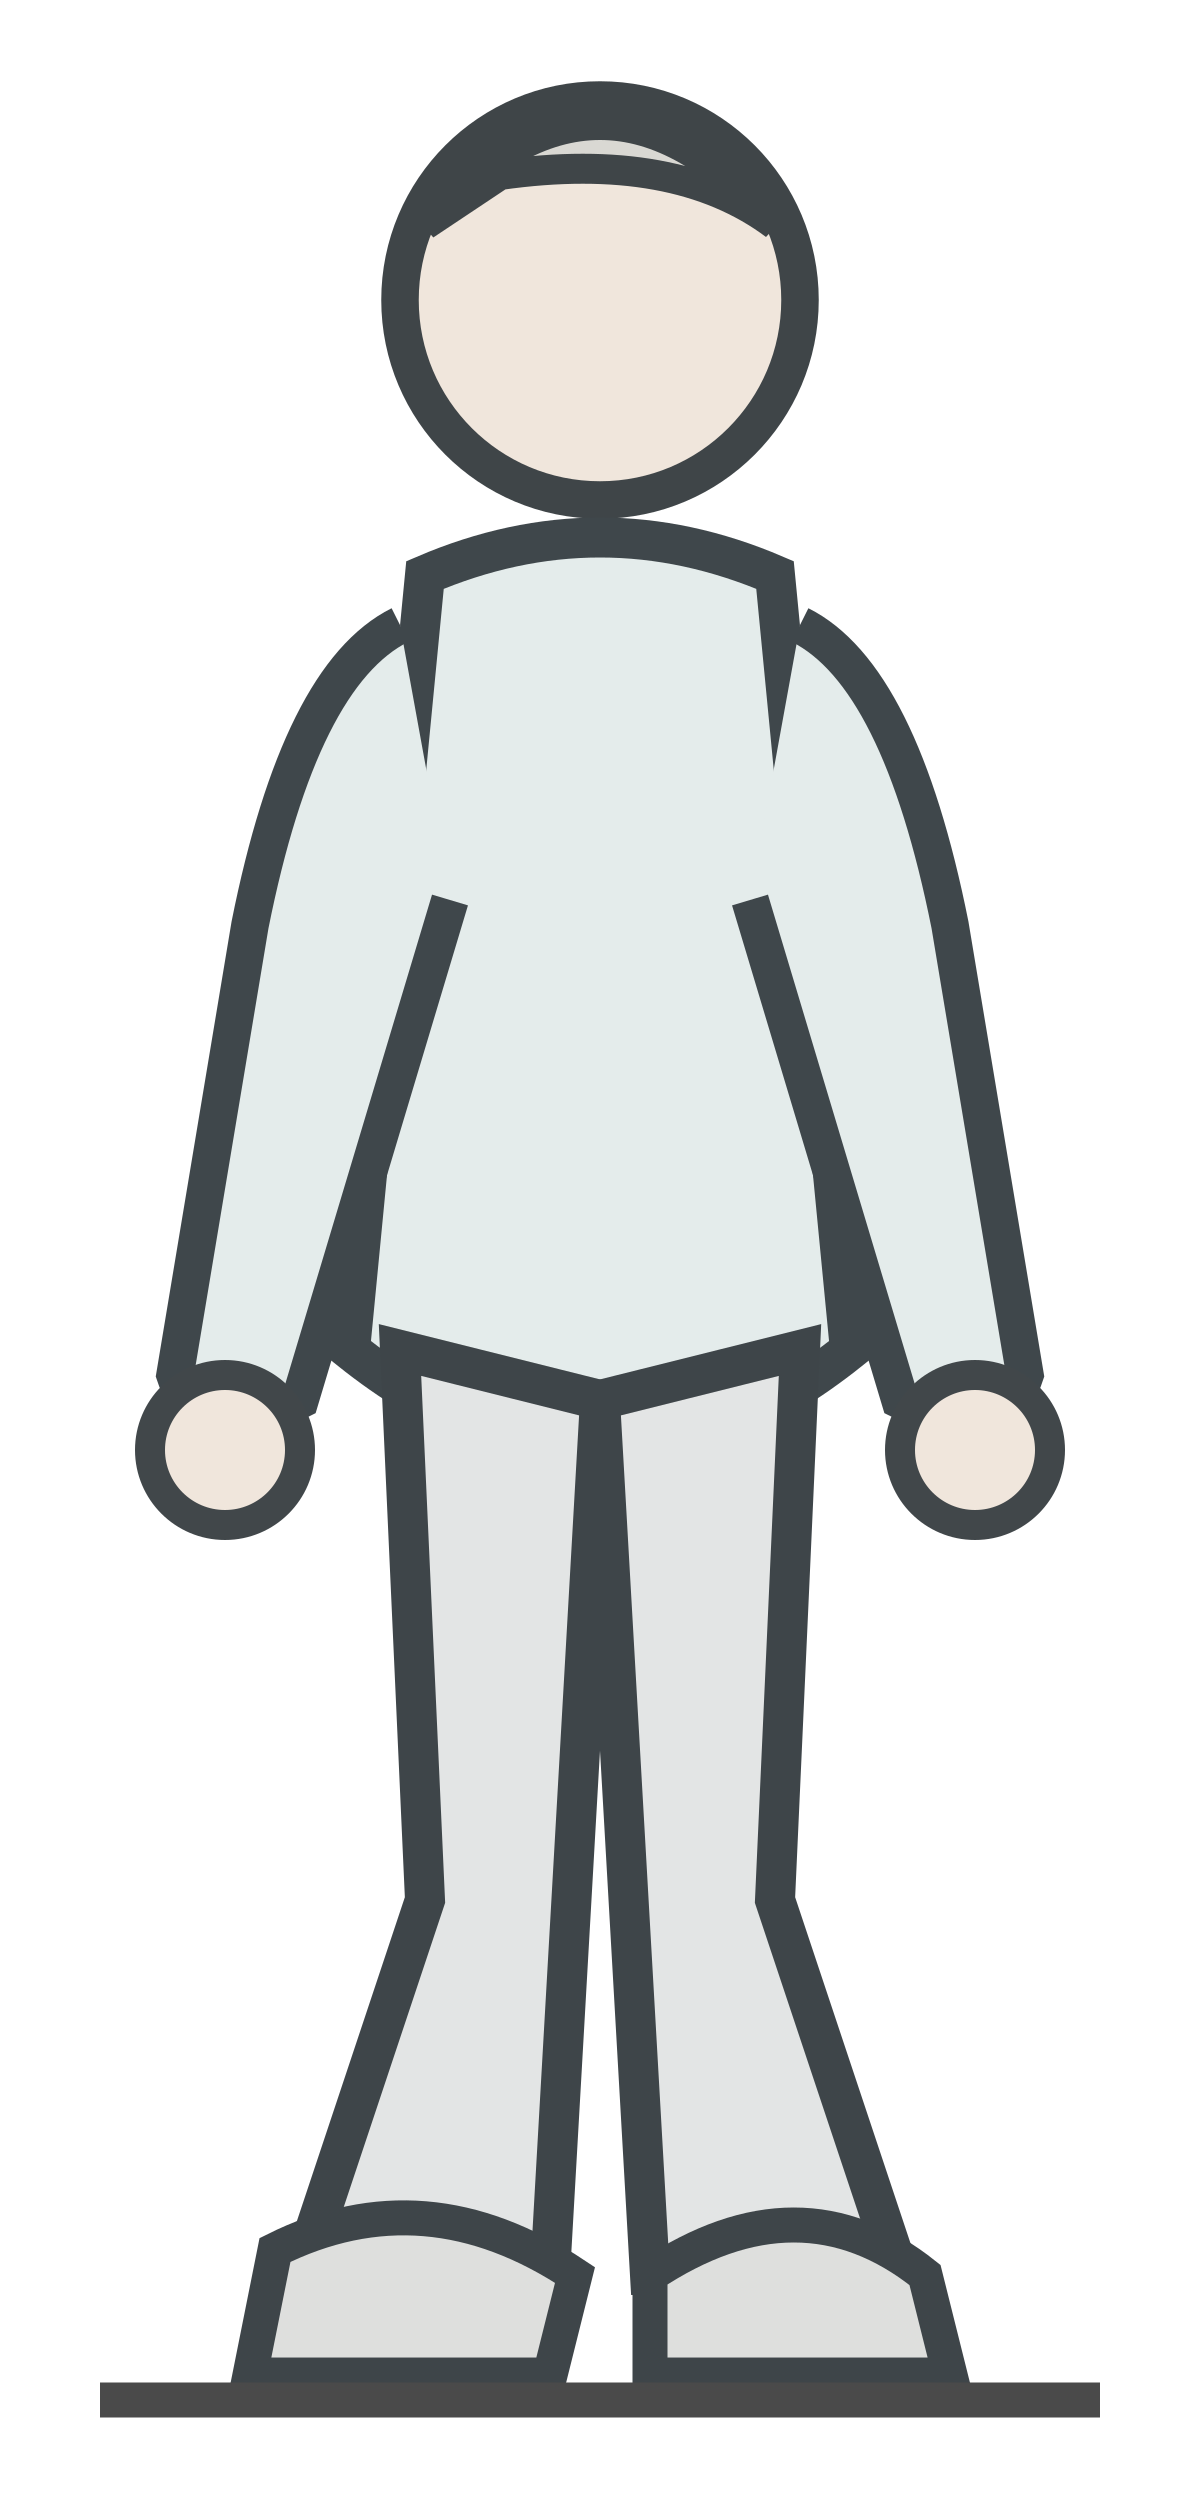
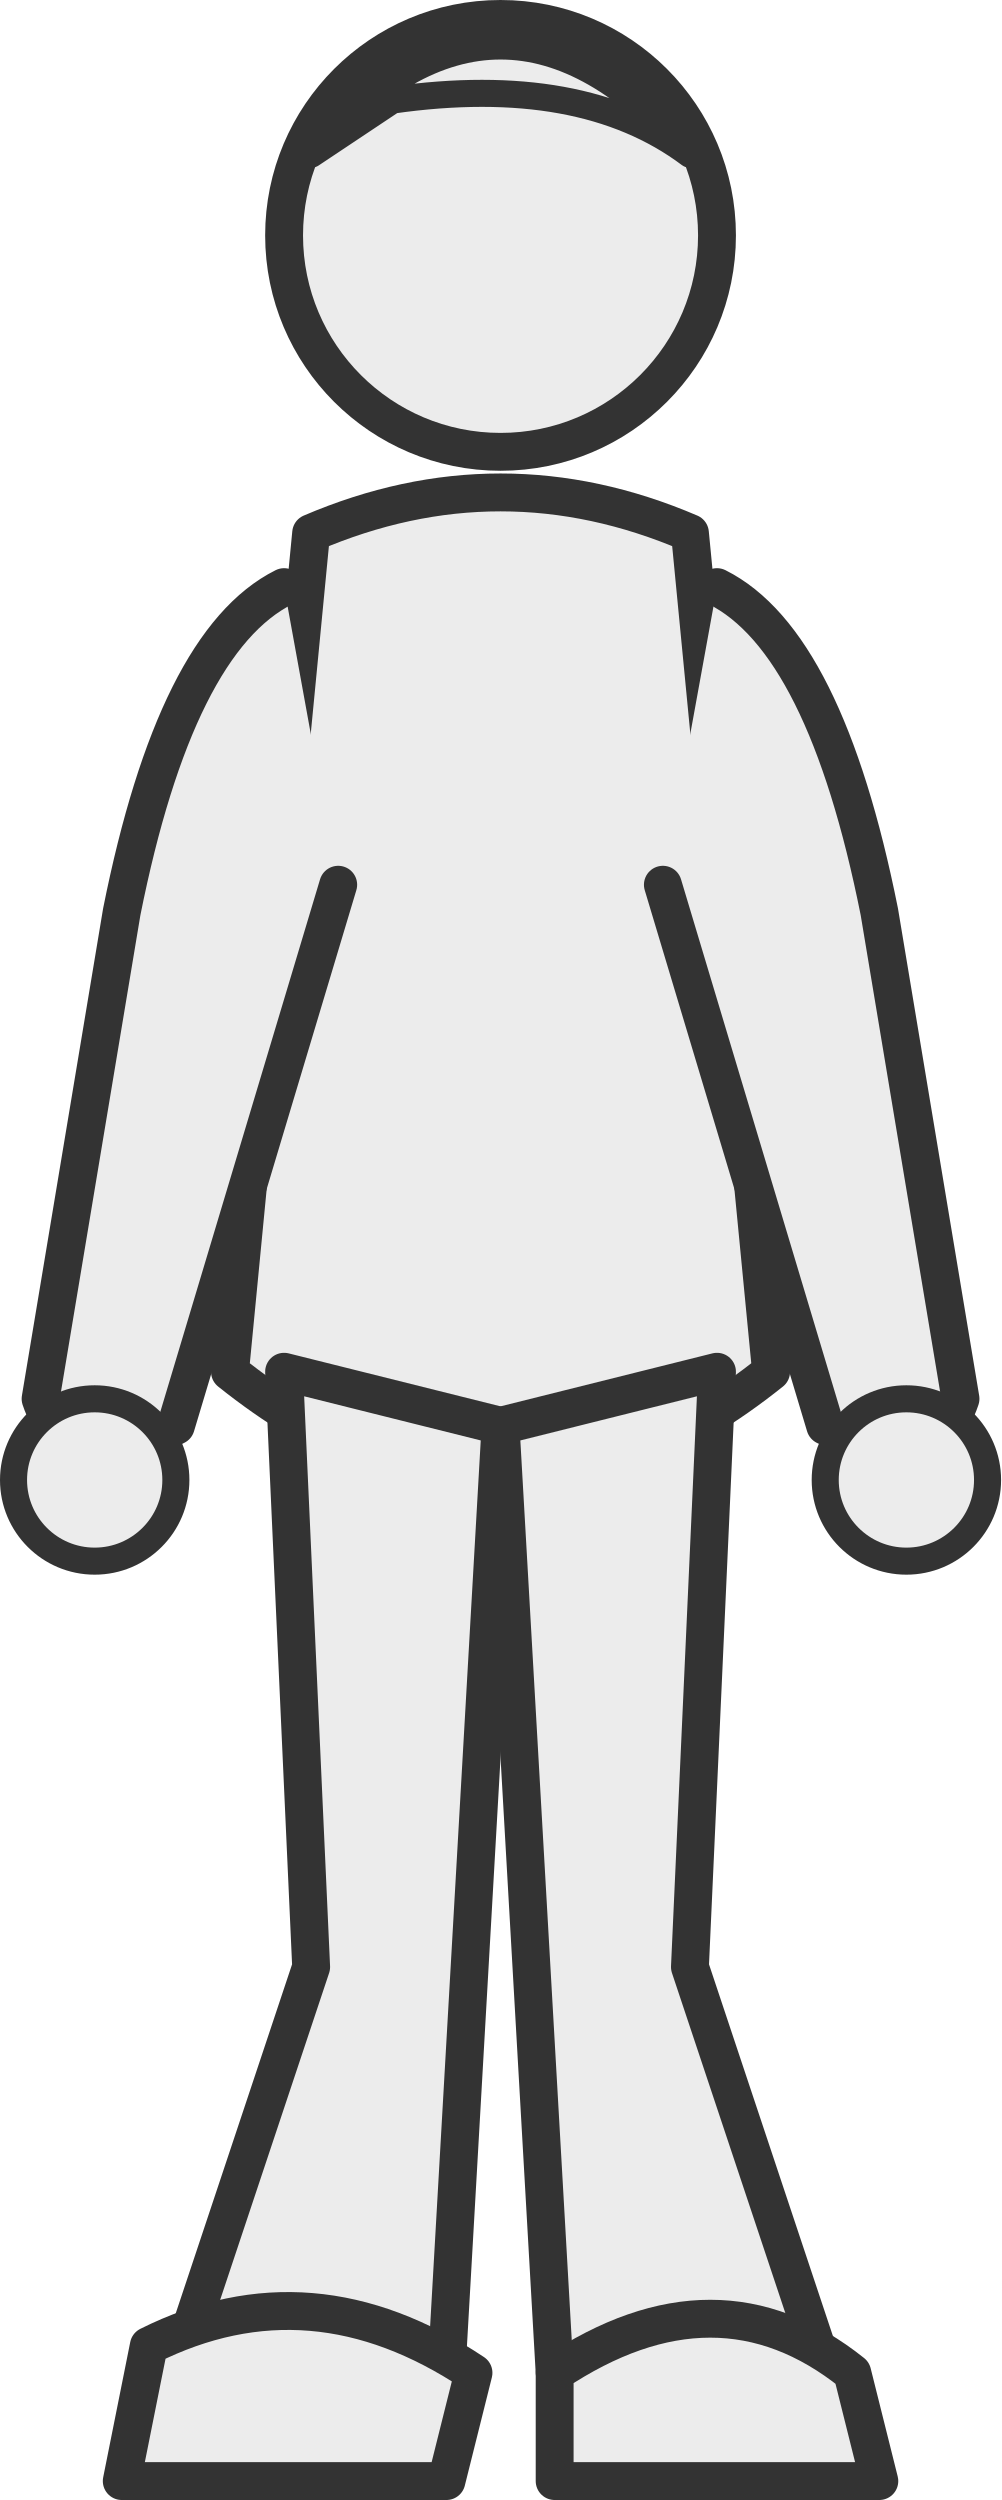
- <svg xmlns="http://www.w3.org/2000/svg" viewBox="0 0 48 100">
-   <circle cx="24" cy="12" r="8" fill="#f0e6dc" stroke="#3f4548" stroke-width="1.5" />
-   <path d="M17 9 Q24 1 31 9 Q27 6 20 7 Z" fill="#d9d8d3" stroke="#3f4548" stroke-width="1.2" />
-   <path d="M17 23 Q24 20 31 23 L34 54 Q29 58 24 58 Q19 58 14 54 Z" fill="#e4eceb" stroke="#3f474b" stroke-width="1.6" />
-   <path d="M16 25 Q12 27 10 37 L7 55 Q8 58 12 56 L18 36" fill="#e4eceb" stroke="#3f474b" stroke-width="1.5" />
-   <path d="M32 25 Q36 27 38 37 L41 55 Q40 58 36 56 L30 36" fill="#e4eceb" stroke="#3f474b" stroke-width="1.5" />
-   <circle cx="9" cy="58" r="3" fill="#f0e6dc" stroke="#41474a" stroke-width="1.2" />
-   <circle cx="39" cy="58" r="3" fill="#f0e6dc" stroke="#41474a" stroke-width="1.2" />
-   <path d="M16 54 L24 56 L22 91 L12 91 L17 76 Z" fill="#e3e5e5" stroke="#3e4549" stroke-width="1.6" />
-   <path d="M24 56 L32 54 L31 76 L36 91 L26 91 Z" fill="#e3e5e5" stroke="#3e4549" stroke-width="1.6" />
-   <path d="M11 90 Q17 87 23 91 L22 95 L10 95 Z" fill="#dedfdd" stroke="#3e4549" stroke-width="1.4" />
-   <path d="M26 91 Q32 87 37 91 L38 95 L26 95 Z" fill="#dedfdd" stroke="#3e4549" stroke-width="1.4" />
-   <line x1="4" y1="96" x2="44" y2="96" stroke="#4a4a4a" stroke-width="1.4" />
+ <svg xmlns="http://www.w3.org/2000/svg" viewBox="0 0 37 92.4">
+   <g transform="translate(0 0)">
+     <g transform="translate(0 0)">
+       <g transform="translate(-5.5 -3.3)">
+         <circle cx="24" cy="12" r="8" fill="#ececec" stroke="#333333" stroke-width="1.4" stroke-linejoin="round" stroke-linecap="round" />
+         <path d="M17 9 Q24 1 31 9 Q27 6 20 7 Z" fill="#ececec" stroke="#333333" stroke-width="1" stroke-linejoin="round" stroke-linecap="round" />
+         <path d="M17 23 Q24 20 31 23 L34 54 Q29 58 24 58 Q19 58 14 54 Z" fill="#ececec" stroke="#333333" stroke-width="1.4" stroke-linejoin="round" stroke-linecap="round" />
+         <path d="M16 25 Q12 27 10 37 L7 55 Q8 58 12 56 L18 36" fill="#ececec" stroke="#333333" stroke-width="1.4" stroke-linejoin="round" stroke-linecap="round" />
+         <path d="M32 25 Q36 27 38 37 L41 55 Q40 58 36 56 L30 36" fill="#ececec" stroke="#333333" stroke-width="1.4" stroke-linejoin="round" stroke-linecap="round" />
+         <circle cx="9" cy="58" r="3" fill="#ececec" stroke="#333333" stroke-width="1" stroke-linejoin="round" stroke-linecap="round" />
+         <circle cx="39" cy="58" r="3" fill="#ececec" stroke="#333333" stroke-width="1" stroke-linejoin="round" stroke-linecap="round" />
+         <path d="M16 54 L24 56 L22 91 L12 91 L17 76 Z" fill="#ececec" stroke="#333333" stroke-width="1.4" stroke-linejoin="round" stroke-linecap="round" />
+         <path d="M24 56 L32 54 L31 76 L36 91 L26 91 Z" fill="#ececec" stroke="#333333" stroke-width="1.4" stroke-linejoin="round" stroke-linecap="round" />
+         <path d="M11 90 Q17 87 23 91 L22 95 L10 95 Z" fill="#ececec" stroke="#333333" stroke-width="1.4" stroke-linejoin="round" stroke-linecap="round" />
+         <path d="M26 91 Q32 87 37 91 L38 95 L26 95 Z" fill="#ececec" stroke="#333333" stroke-width="1.4" stroke-linejoin="round" stroke-linecap="round" />
+       </g>
+     </g>
+   </g>
</svg>
